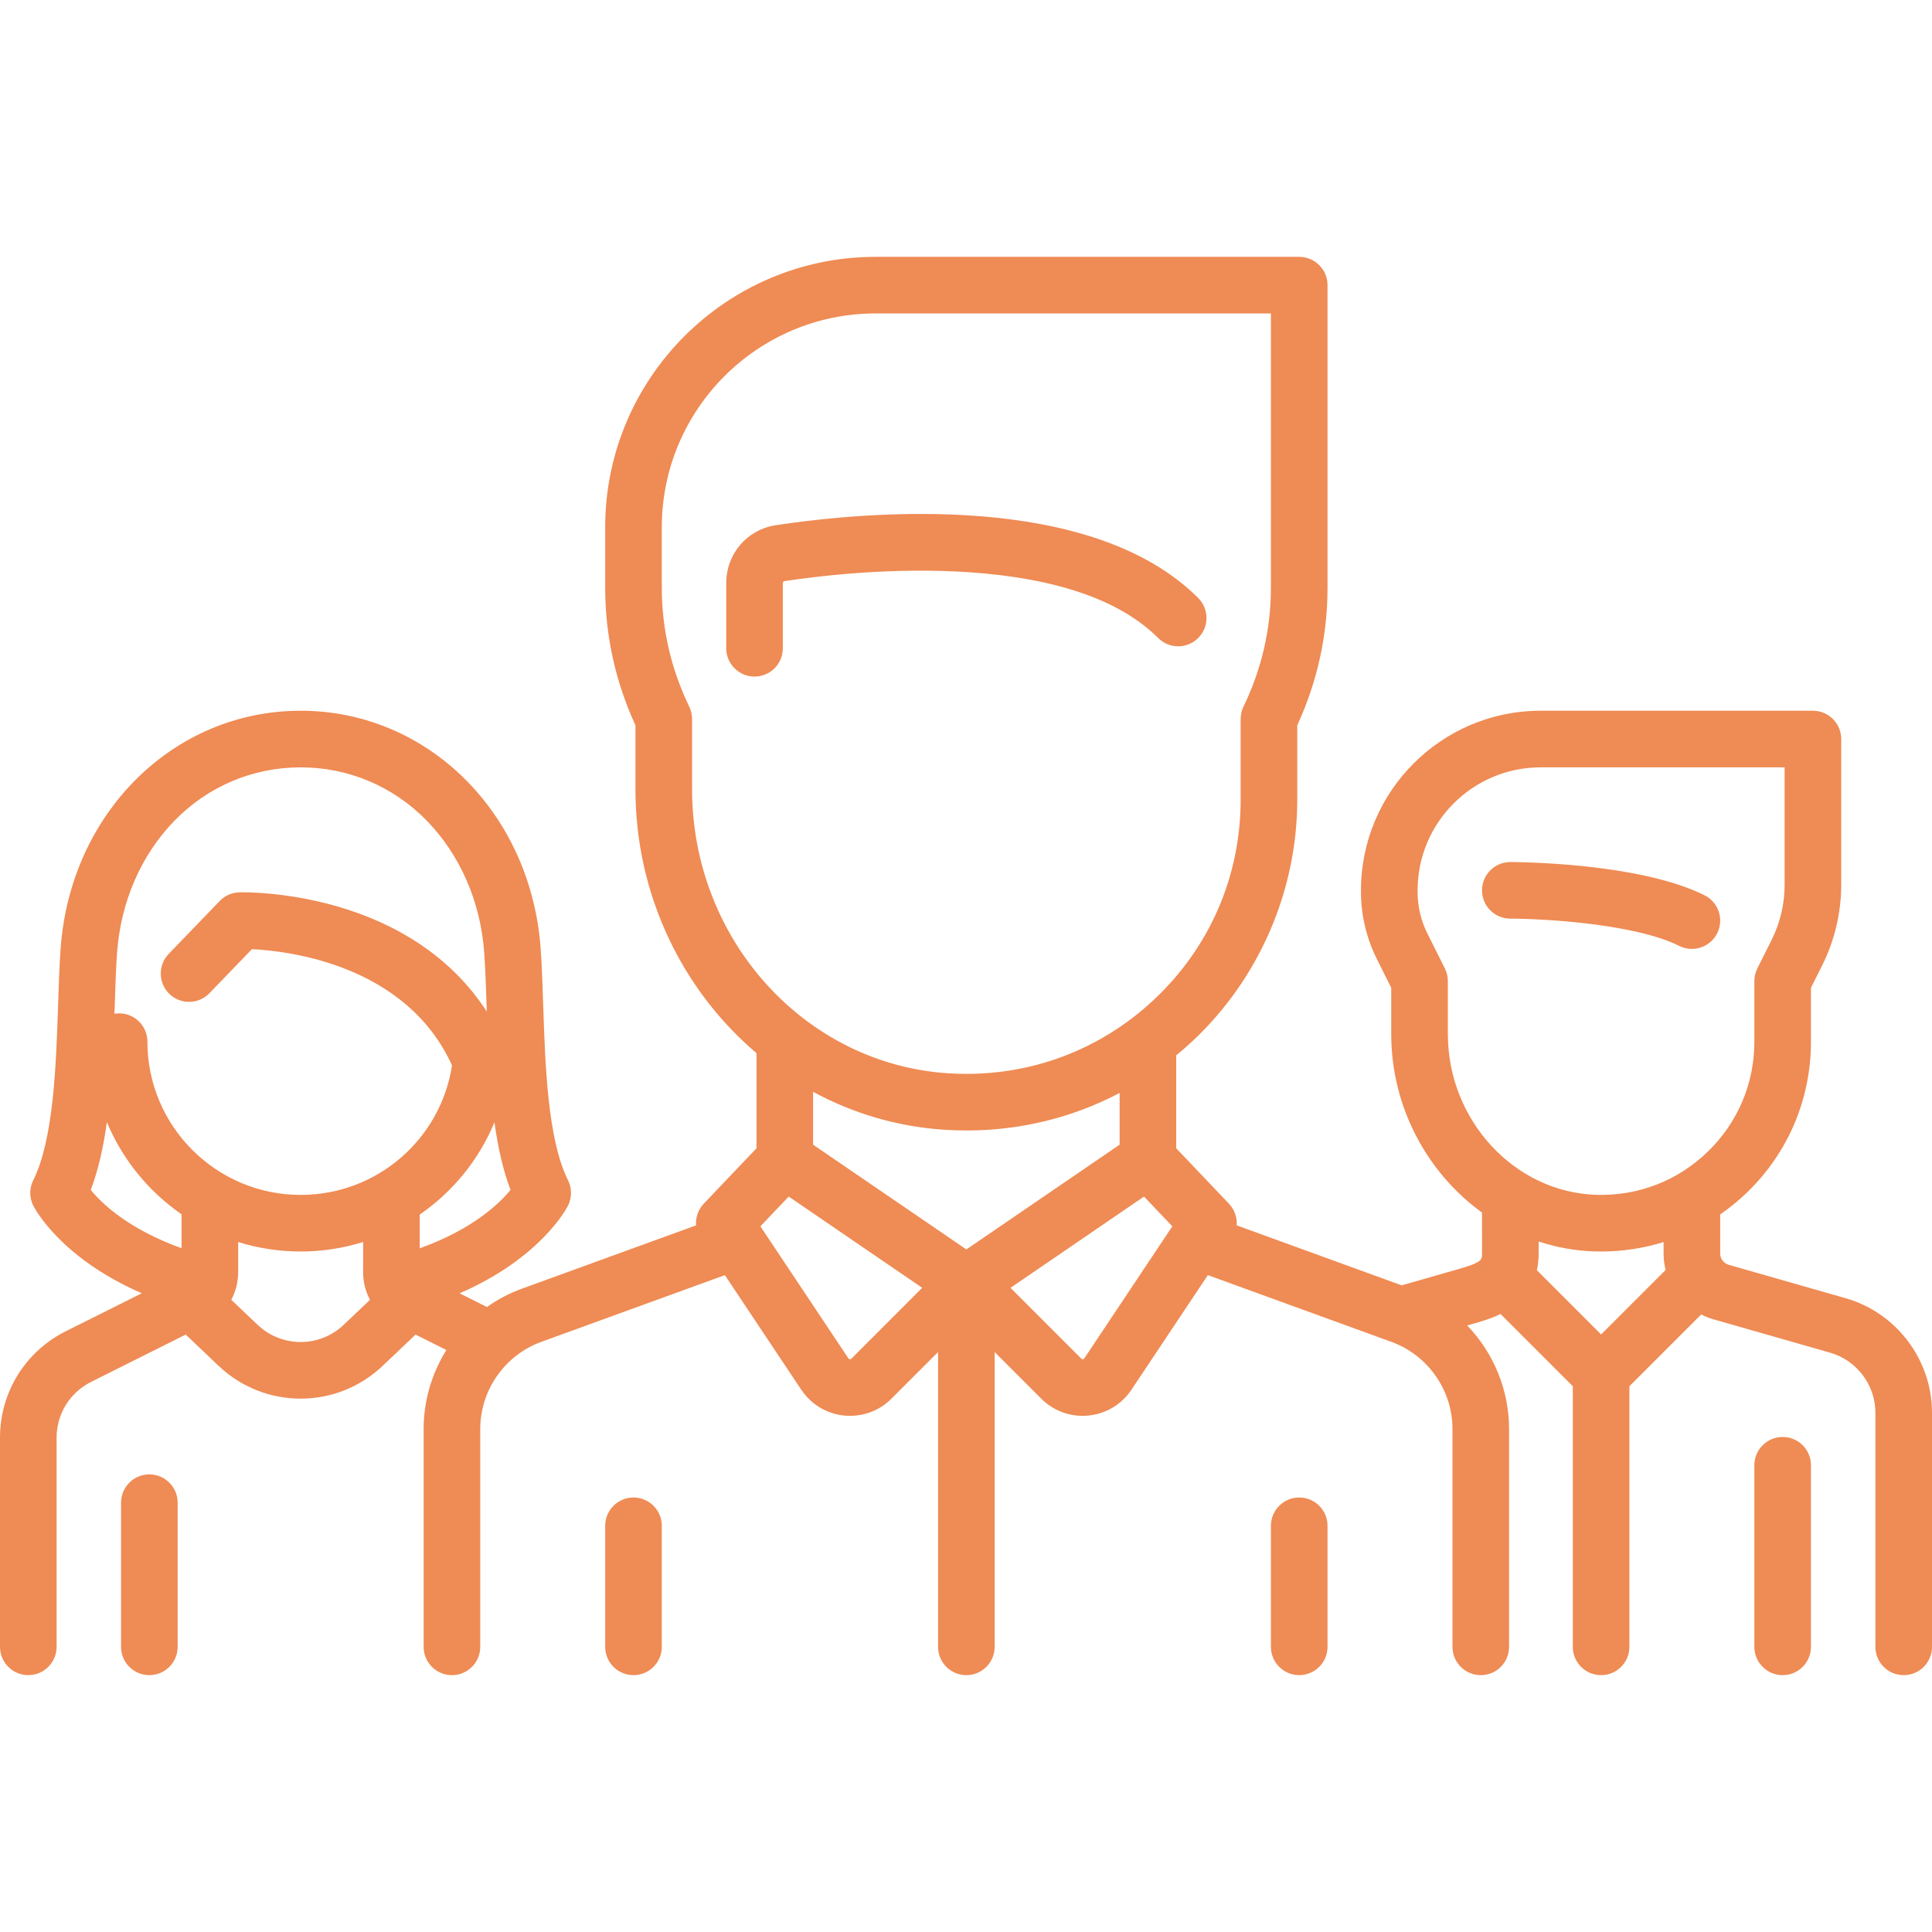
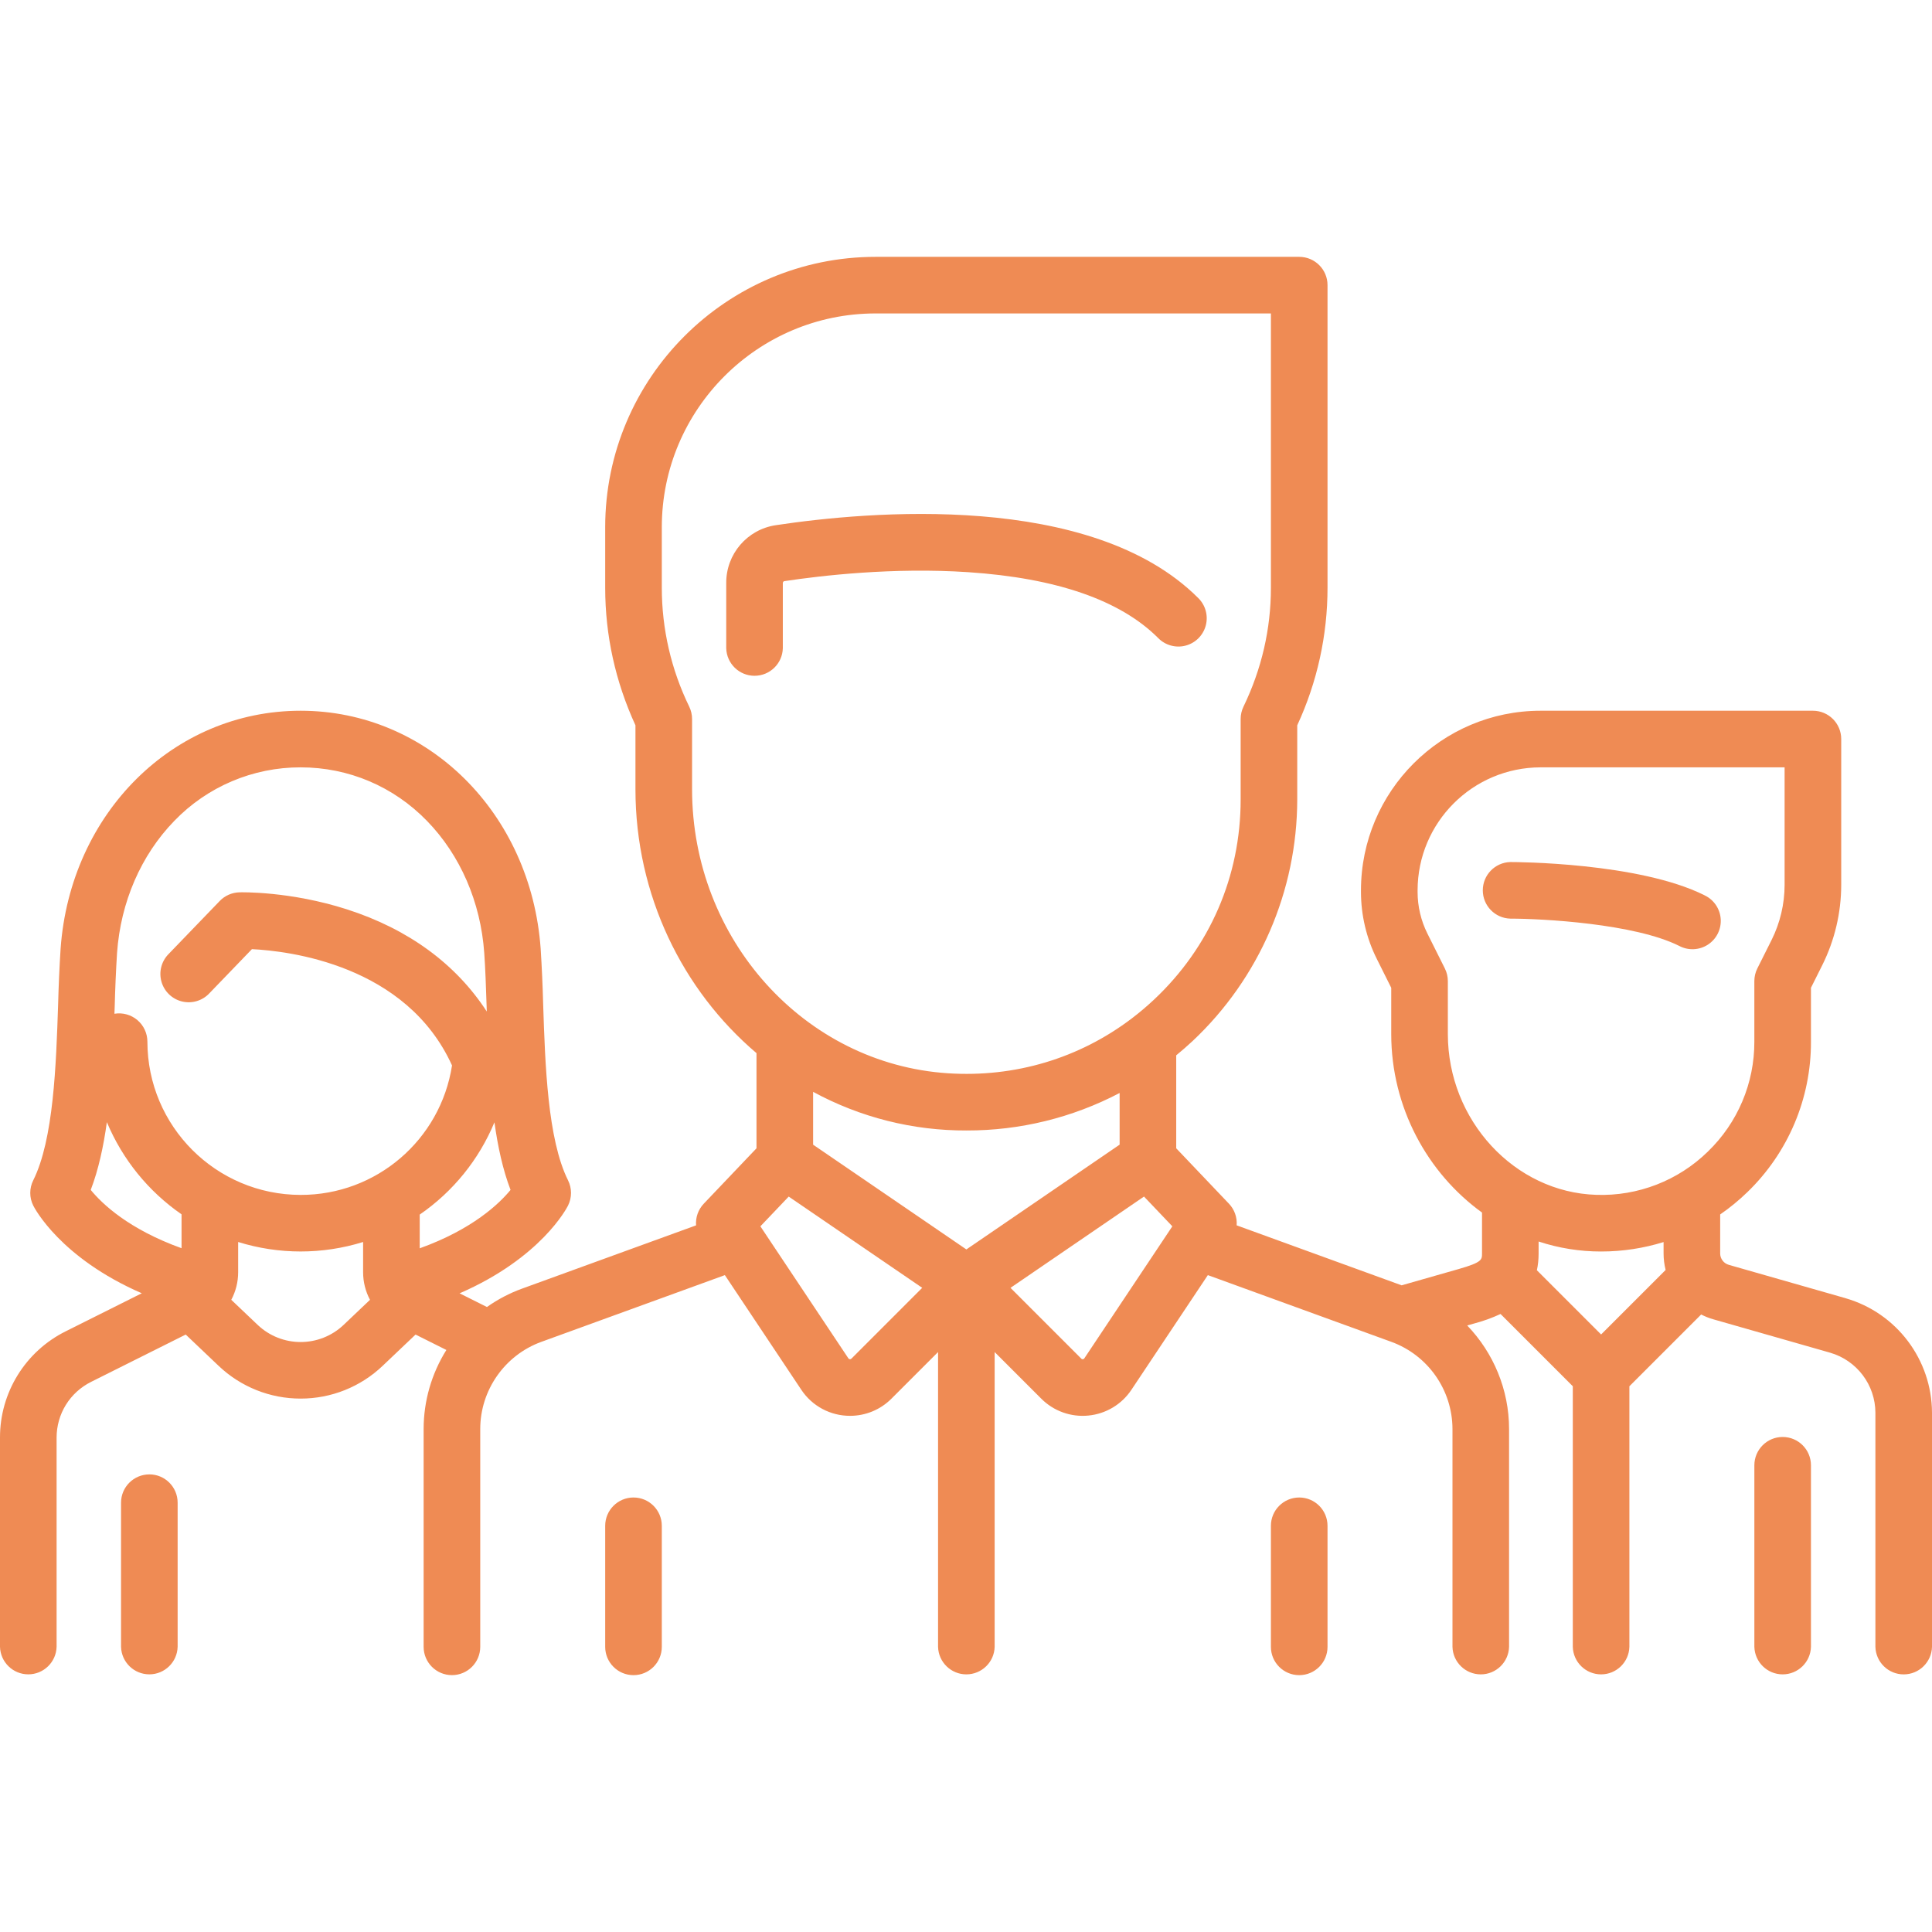
<svg xmlns="http://www.w3.org/2000/svg" width="89" height="89" viewBox="0 0 89 89" fill="none">
-   <path d="M78.522 41.242C75.493 39.728 69.815 39.711 69.575 39.711C68.855 39.711 68.271 40.295 68.271 41.015C68.271 41.735 68.855 42.318 69.575 42.318C71.04 42.319 75.294 42.544 77.356 43.575C77.543 43.669 77.742 43.713 77.938 43.713C78.416 43.713 78.876 43.448 79.105 42.992C79.427 42.348 79.166 41.565 78.522 41.242Z" fill="#EF8B54" />
-   <path d="M85.021 59.804L79.637 58.266C79.405 58.199 79.242 57.984 79.242 57.742V55.945C79.68 55.642 80.098 55.302 80.489 54.923C82.382 53.086 83.424 50.622 83.424 47.984V45.504L83.945 44.463C84.516 43.32 84.818 42.041 84.818 40.763V34.045C84.818 33.325 84.234 32.741 83.514 32.741H70.969C66.407 32.741 62.695 36.453 62.695 41.015V41.092C62.695 42.155 62.947 43.219 63.422 44.169L64.089 45.504V47.634C64.089 51.008 65.752 54.036 68.271 55.858L68.272 57.742C68.272 58.032 68.272 58.153 67.195 58.46L64.568 59.211L56.968 56.447C56.995 56.089 56.874 55.724 56.612 55.449L54.184 52.898V48.615C54.441 48.403 54.694 48.186 54.939 47.956C58.003 45.084 59.76 41.03 59.76 36.833V33.412C60.685 31.399 61.154 29.269 61.154 27.075V13.136C61.154 12.415 60.57 11.832 59.85 11.832H40.335C33.467 11.832 27.879 17.419 27.879 24.287V27.075C27.879 29.269 28.348 31.399 29.273 33.412V36.355C29.273 41.229 31.44 45.62 34.849 48.514V52.898L32.42 55.449C32.159 55.724 32.038 56.089 32.065 56.448L24.044 59.364C23.463 59.576 22.922 59.862 22.432 60.209L21.173 59.579C24.922 57.947 26.11 55.651 26.167 55.537C26.35 55.17 26.35 54.738 26.167 54.371C25.227 52.492 25.113 49.046 25.022 46.278C24.991 45.356 24.962 44.485 24.907 43.71C24.463 37.457 19.709 32.741 13.849 32.741C7.989 32.741 3.235 37.457 2.791 43.71C2.736 44.486 2.707 45.356 2.677 46.278C2.585 49.046 2.471 52.491 1.532 54.371C1.348 54.738 1.348 55.17 1.532 55.537C1.589 55.651 2.774 57.942 6.531 59.576L3.032 61.325C1.162 62.261 0 64.141 0 66.232V75.864C0 76.584 0.584 77.167 1.304 77.167C2.024 77.167 2.607 76.584 2.607 75.864V66.232C2.607 65.135 3.217 64.148 4.198 63.658L8.555 61.479L10.07 62.919C11.13 63.926 12.489 64.43 13.849 64.43C15.209 64.43 16.569 63.926 17.628 62.919L19.143 61.48L20.564 62.19C19.895 63.26 19.515 64.515 19.515 65.83V75.864C19.515 76.584 20.099 77.168 20.819 77.168C21.539 77.168 22.123 76.584 22.123 75.864V65.83C22.123 64.04 23.253 62.426 24.935 61.815L33.392 58.74L36.913 64.021C37.363 64.696 38.084 65.129 38.891 65.209C38.981 65.218 39.071 65.222 39.16 65.222C39.873 65.222 40.555 64.942 41.065 64.432L43.213 62.284V75.864C43.213 76.584 43.796 77.168 44.516 77.168C45.236 77.168 45.82 76.584 45.82 75.864V62.284L47.968 64.432C48.478 64.942 49.16 65.222 49.873 65.222C49.962 65.222 50.051 65.218 50.141 65.209C50.949 65.129 51.67 64.696 52.12 64.021L55.641 58.74L64.098 61.815C65.78 62.427 66.91 64.04 66.91 65.83V75.864C66.91 76.584 67.494 77.168 68.214 77.168C68.934 77.168 69.517 76.584 69.517 75.864V65.83C69.517 64.017 68.797 62.317 67.589 61.06L67.911 60.968C68.236 60.875 68.679 60.748 69.124 60.53L72.453 63.859V75.864C72.453 76.584 73.037 77.168 73.757 77.168C74.477 77.168 75.06 76.584 75.06 75.864V63.859L78.366 60.553C78.542 60.642 78.726 60.718 78.921 60.773L84.305 62.312C85.534 62.663 86.393 63.801 86.393 65.079V75.864C86.393 76.584 86.976 77.168 87.696 77.168C88.416 77.168 89 76.584 89 75.864V65.079C89 62.643 87.364 60.473 85.021 59.804ZM8.364 57.501C5.925 56.624 4.702 55.454 4.18 54.815C4.536 53.885 4.767 52.819 4.923 51.693C5.642 53.417 6.846 54.889 8.364 55.939V57.501ZM15.832 61.03C14.72 62.086 12.978 62.086 11.867 61.029L10.654 59.877C10.859 59.494 10.971 59.059 10.971 58.604V57.215C11.881 57.499 12.848 57.652 13.85 57.652C14.85 57.652 15.817 57.498 16.728 57.215L16.727 58.604C16.727 59.059 16.84 59.494 17.044 59.878L15.832 61.03ZM13.85 55.045C9.957 55.045 6.79 51.878 6.79 47.985C6.79 47.265 6.206 46.681 5.486 46.681C5.413 46.681 5.342 46.688 5.272 46.7C5.276 46.588 5.28 46.476 5.284 46.365C5.313 45.468 5.341 44.621 5.392 43.895C5.559 41.553 6.495 39.394 8.028 37.817C9.575 36.225 11.642 35.349 13.85 35.349C16.057 35.349 18.124 36.225 19.671 37.817C21.204 39.394 22.14 41.553 22.307 43.895C22.358 44.621 22.387 45.468 22.416 46.364C22.419 46.441 22.421 46.519 22.424 46.597C21.006 44.411 18.815 42.801 15.985 41.891C13.37 41.051 11.121 41.103 11.026 41.106C10.684 41.115 10.36 41.258 10.123 41.504L7.771 43.943C7.271 44.462 7.286 45.287 7.805 45.787C8.323 46.287 9.148 46.272 9.648 45.753L11.605 43.724C13.291 43.806 18.714 44.437 20.823 49.081C20.292 52.503 17.351 55.045 13.85 55.045ZM19.335 57.506L19.335 55.951C20.852 54.907 22.057 53.438 22.777 51.701C22.933 52.823 23.164 53.887 23.519 54.816C23 55.448 21.771 56.629 19.335 57.506ZM31.881 36.355V33.121C31.881 32.924 31.836 32.731 31.751 32.554C30.912 30.817 30.487 28.973 30.487 27.075V24.287C30.487 18.857 34.904 14.439 40.335 14.439H58.546V27.075C58.546 28.974 58.121 30.817 57.282 32.554C57.197 32.731 57.152 32.925 57.152 33.121V36.833C57.152 40.364 55.733 43.638 53.156 46.054C52.834 46.355 52.5 46.638 52.155 46.901C52.147 46.907 52.14 46.912 52.133 46.918C49.718 48.751 46.761 49.642 43.673 49.442C37.06 49.013 31.881 43.265 31.881 36.355ZM39.221 62.588C39.212 62.597 39.191 62.618 39.148 62.614C39.106 62.61 39.089 62.585 39.082 62.574L35.028 56.492L36.333 55.121L42.483 59.325L39.221 62.588ZM44.517 57.557L37.456 52.731V50.297C39.283 51.285 41.329 51.903 43.504 52.043C43.848 52.066 44.189 52.077 44.53 52.077C47.023 52.077 49.422 51.481 51.577 50.349V52.731L44.517 57.557ZM49.951 62.574C49.944 62.585 49.927 62.61 49.885 62.614C49.842 62.62 49.821 62.597 49.812 62.588L46.55 59.326L52.7 55.121L54.005 56.492L49.951 62.574ZM73.757 61.474L70.798 58.516C70.85 58.281 70.879 58.025 70.879 57.742L70.879 57.191C71.7 57.461 72.565 57.621 73.46 57.648C73.561 57.651 73.66 57.652 73.76 57.652C74.75 57.652 75.716 57.502 76.635 57.217V57.742C76.635 58.002 76.668 58.257 76.729 58.502L73.757 61.474ZM78.673 53.052C77.291 54.393 75.466 55.101 73.539 55.041C69.766 54.928 66.697 51.605 66.697 47.634V45.197C66.697 44.994 66.65 44.795 66.559 44.614L65.754 43.003C65.459 42.413 65.303 41.752 65.303 41.092V41.015C65.303 37.89 67.845 35.349 70.969 35.349H82.211V40.763C82.211 41.638 82.004 42.515 81.613 43.297L80.954 44.614C80.864 44.795 80.817 44.994 80.817 45.197V47.985C80.817 49.911 80.055 51.71 78.673 53.052Z" fill="#EF8B54" />
-   <path d="M82.121 66.196C81.401 66.196 80.817 66.78 80.817 67.5V75.864C80.817 76.584 81.401 77.168 82.121 77.168C82.841 77.168 83.424 76.584 83.424 75.864V67.5C83.424 66.78 82.841 66.196 82.121 66.196Z" fill="#EF8B54" />
-   <path d="M6.88 67.919C6.16 67.919 5.576 68.503 5.576 69.223V75.864C5.576 76.584 6.16 77.167 6.88 77.167C7.6 77.167 8.183 76.584 8.183 75.864V69.223C8.183 68.503 7.6 67.919 6.88 67.919Z" fill="#EF8B54" />
-   <path d="M55.196 27.547C50.265 22.616 39.949 23.559 35.742 24.193C34.417 24.393 33.455 25.514 33.455 26.86V29.863C33.455 30.583 34.039 31.167 34.759 31.167C35.479 31.167 36.062 30.583 36.062 29.863V26.86C36.062 26.815 36.092 26.777 36.13 26.771C37.811 26.518 41.145 26.127 44.6 26.358C48.666 26.628 51.61 27.649 53.352 29.391C53.861 29.9 54.687 29.9 55.196 29.391C55.705 28.882 55.705 28.056 55.196 27.547Z" fill="#EF8B54" />
-   <path d="M29.183 68.984C28.463 68.984 27.879 69.568 27.879 70.288V75.864C27.879 76.584 28.463 77.167 29.183 77.167C29.903 77.167 30.487 76.584 30.487 75.864V70.288C30.487 69.568 29.903 68.984 29.183 68.984Z" fill="#EF8B54" />
-   <path d="M59.85 68.984C59.13 68.984 58.546 69.568 58.546 70.288V75.864C58.546 76.584 59.13 77.167 59.85 77.167C60.57 77.167 61.154 76.584 61.154 75.864V70.288C61.154 69.568 60.57 68.984 59.85 68.984Z" fill="#EF8B54" />
+   <path d="M78.522 41.242c-3.029-1.514-8.707-1.531-8.947-1.531a1.304 1.304 0 000 2.607c1.465 0 5.72.226 7.78 1.257a1.304 1.304 0 101.166-2.332z" fill="#EF8B54" />
+   <path d="M85.021 59.804l-5.384-1.538a.547.547 0 01-.395-.524v-1.797a9.797 9.797 0 001.247-1.022 9.591 9.591 0 002.935-6.939v-2.48l.52-1.04a8.316 8.316 0 00.874-3.7v-6.72c0-.72-.584-1.303-1.303-1.303H70.969c-4.562 0-8.274 3.712-8.274 8.274v.077c0 1.063.252 2.127.727 3.077l.667 1.335v2.13c0 3.374 1.663 6.402 4.182 8.224v1.884c0 .29 0 .41-1.076.718l-2.627.75-7.6-2.763a1.302 1.302 0 00-.356-.998l-2.428-2.551v-4.283c.257-.212.51-.43.755-.659a15.301 15.301 0 004.82-11.123v-3.421a15.068 15.068 0 001.395-6.337v-13.94c0-.72-.584-1.303-1.304-1.303H40.335c-6.868 0-12.456 5.587-12.456 12.455v2.788c0 2.194.47 4.324 1.394 6.337v2.944c0 4.873 2.167 9.264 5.576 12.158v4.384l-2.428 2.551c-.262.275-.383.64-.356.999l-8.021 2.916a6.835 6.835 0 00-1.612.845l-1.26-.63c3.75-1.632 4.938-3.928 4.995-4.042a1.307 1.307 0 000-1.166c-.94-1.88-1.054-5.325-1.145-8.093a70.48 70.48 0 00-.115-2.568c-.444-6.253-5.198-10.969-11.058-10.969-5.86 0-10.614 4.716-11.058 10.97a70.53 70.53 0 00-.114 2.567c-.092 2.768-.206 6.213-1.145 8.093a1.3 1.3 0 000 1.166c.057.114 1.242 2.405 4.999 4.039l-3.499 1.75A5.457 5.457 0 000 66.231v9.632a1.304 1.304 0 002.607 0v-9.632c0-1.097.61-2.084 1.591-2.574l4.357-2.179 1.515 1.44a5.47 5.47 0 003.78 1.51 5.468 5.468 0 003.778-1.51l1.515-1.44 1.42.71a6.865 6.865 0 00-1.048 3.64v10.035a1.304 1.304 0 002.608 0V65.83c0-1.79 1.13-3.404 2.812-4.015l8.457-3.075 3.52 5.28a2.687 2.687 0 002.248 1.202c.713 0 1.395-.28 1.905-.79l2.148-2.148v13.58a1.304 1.304 0 002.607 0v-13.58l2.148 2.148a2.686 2.686 0 002.173.777 2.688 2.688 0 001.98-1.188l3.52-5.281 8.457 3.075a4.285 4.285 0 012.812 4.015v10.034a1.304 1.304 0 002.607 0V65.83c0-1.813-.72-3.513-1.928-4.77l.322-.092a7.15 7.15 0 001.213-.438l3.329 3.329v12.005a1.304 1.304 0 002.607 0V63.86l3.306-3.306c.176.09.36.165.555.22l5.384 1.539a2.89 2.89 0 012.088 2.767v10.785a1.304 1.304 0 002.607 0V65.08a5.51 5.51 0 00-3.979-5.275zM8.364 57.501c-2.439-.877-3.662-2.047-4.184-2.686.356-.93.587-1.996.743-3.122a9.722 9.722 0 003.44 4.246V57.5zm7.468 3.529a2.877 2.877 0 01-3.965 0l-1.213-1.153c.205-.383.317-.818.317-1.273v-1.39a9.696 9.696 0 005.756 0v1.39c0 .456.113.89.317 1.274l-1.212 1.152zm-1.982-5.985a7.068 7.068 0 01-7.06-7.06A1.304 1.304 0 005.272 46.7l.012-.335a69.01 69.01 0 01.108-2.47c.167-2.342 1.103-4.5 2.636-6.078a8.058 8.058 0 015.822-2.468c2.207 0 4.274.876 5.821 2.468 1.533 1.577 2.47 3.736 2.636 6.078.052.726.08 1.573.11 2.47l.007.232c-1.418-2.186-3.609-3.796-6.44-4.706-2.614-.84-4.863-.788-4.958-.785-.342.01-.666.152-.903.398l-2.352 2.44a1.304 1.304 0 101.877 1.81l1.957-2.03c1.686.082 7.109.713 9.218 5.357a7.043 7.043 0 01-6.973 5.964zm5.485 2.46v-1.554a9.643 9.643 0 003.442-4.25c.156 1.122.387 2.186.742 3.114-.52.633-1.748 1.814-4.184 2.69zm12.546-21.15v-3.234c0-.197-.045-.39-.13-.567a12.505 12.505 0 01-1.264-5.479v-2.788c0-5.43 4.418-9.848 9.848-9.848h18.211v12.636c0 1.899-.425 3.742-1.264 5.479-.085.177-.13.37-.13.567v3.712c0 3.53-1.419 6.805-3.996 9.221-.322.301-.656.584-1.001.847l-.022.017c-2.415 1.833-5.372 2.724-8.46 2.524-6.613-.429-11.792-6.177-11.792-13.087zm7.34 26.233a.083.083 0 01-.072.026.083.083 0 01-.067-.04l-4.054-6.082 1.305-1.37 6.15 4.203-3.262 3.263zm5.296-5.031l-7.06-4.826v-2.434a14.678 14.678 0 007.073 1.78 15.1 15.1 0 007.047-1.727v2.38l-7.06 4.827zm5.434 5.017a.083.083 0 01-.066.04c-.043.006-.064-.017-.073-.026l-3.262-3.262 6.15-4.205 1.305 1.371-4.054 6.082zm23.806-1.1l-2.959-2.958c.052-.235.08-.491.08-.774v-.55a9.144 9.144 0 002.882.46c.99 0 1.956-.15 2.875-.435v.525c0 .26.033.515.094.76l-2.972 2.972zm4.916-8.422a7.007 7.007 0 01-5.134 1.99c-3.773-.114-6.842-3.437-6.842-7.408v-2.437c0-.203-.047-.402-.138-.583l-.805-1.611a4.295 4.295 0 01-.451-1.91v-.078a5.673 5.673 0 015.666-5.666H82.21v5.414c0 .875-.207 1.752-.598 2.535l-.659 1.316c-.09.18-.137.38-.137.583v2.788a7.004 7.004 0 01-2.144 5.067z" fill="#EF8B54" />
+   <path d="M82.12 66.196c-.72 0-1.303.584-1.303 1.304v8.364a1.304 1.304 0 002.607 0V67.5c0-.72-.583-1.304-1.303-1.304zM6.88 67.92c-.72 0-1.304.583-1.304 1.303v6.64a1.304 1.304 0 002.607 0v-6.64c0-.72-.583-1.304-1.303-1.304zm48.316-40.373c-4.93-4.93-15.247-3.988-19.454-3.354a2.677 2.677 0 00-2.287 2.667v3.003a1.304 1.304 0 002.607 0V26.86c0-.045.03-.083.069-.089 1.68-.253 5.014-.644 8.47-.413 4.065.27 7.01 1.29 8.751 3.033a1.304 1.304 0 101.844-1.844zM29.183 68.984c-.72 0-1.304.584-1.304 1.304v5.576a1.304 1.304 0 002.608 0v-5.576c0-.72-.584-1.304-1.304-1.304zm30.667 0c-.72 0-1.304.584-1.304 1.304v5.576a1.304 1.304 0 002.608 0v-5.576c0-.72-.584-1.304-1.304-1.304z" fill="#EF8B54" />
</svg>
